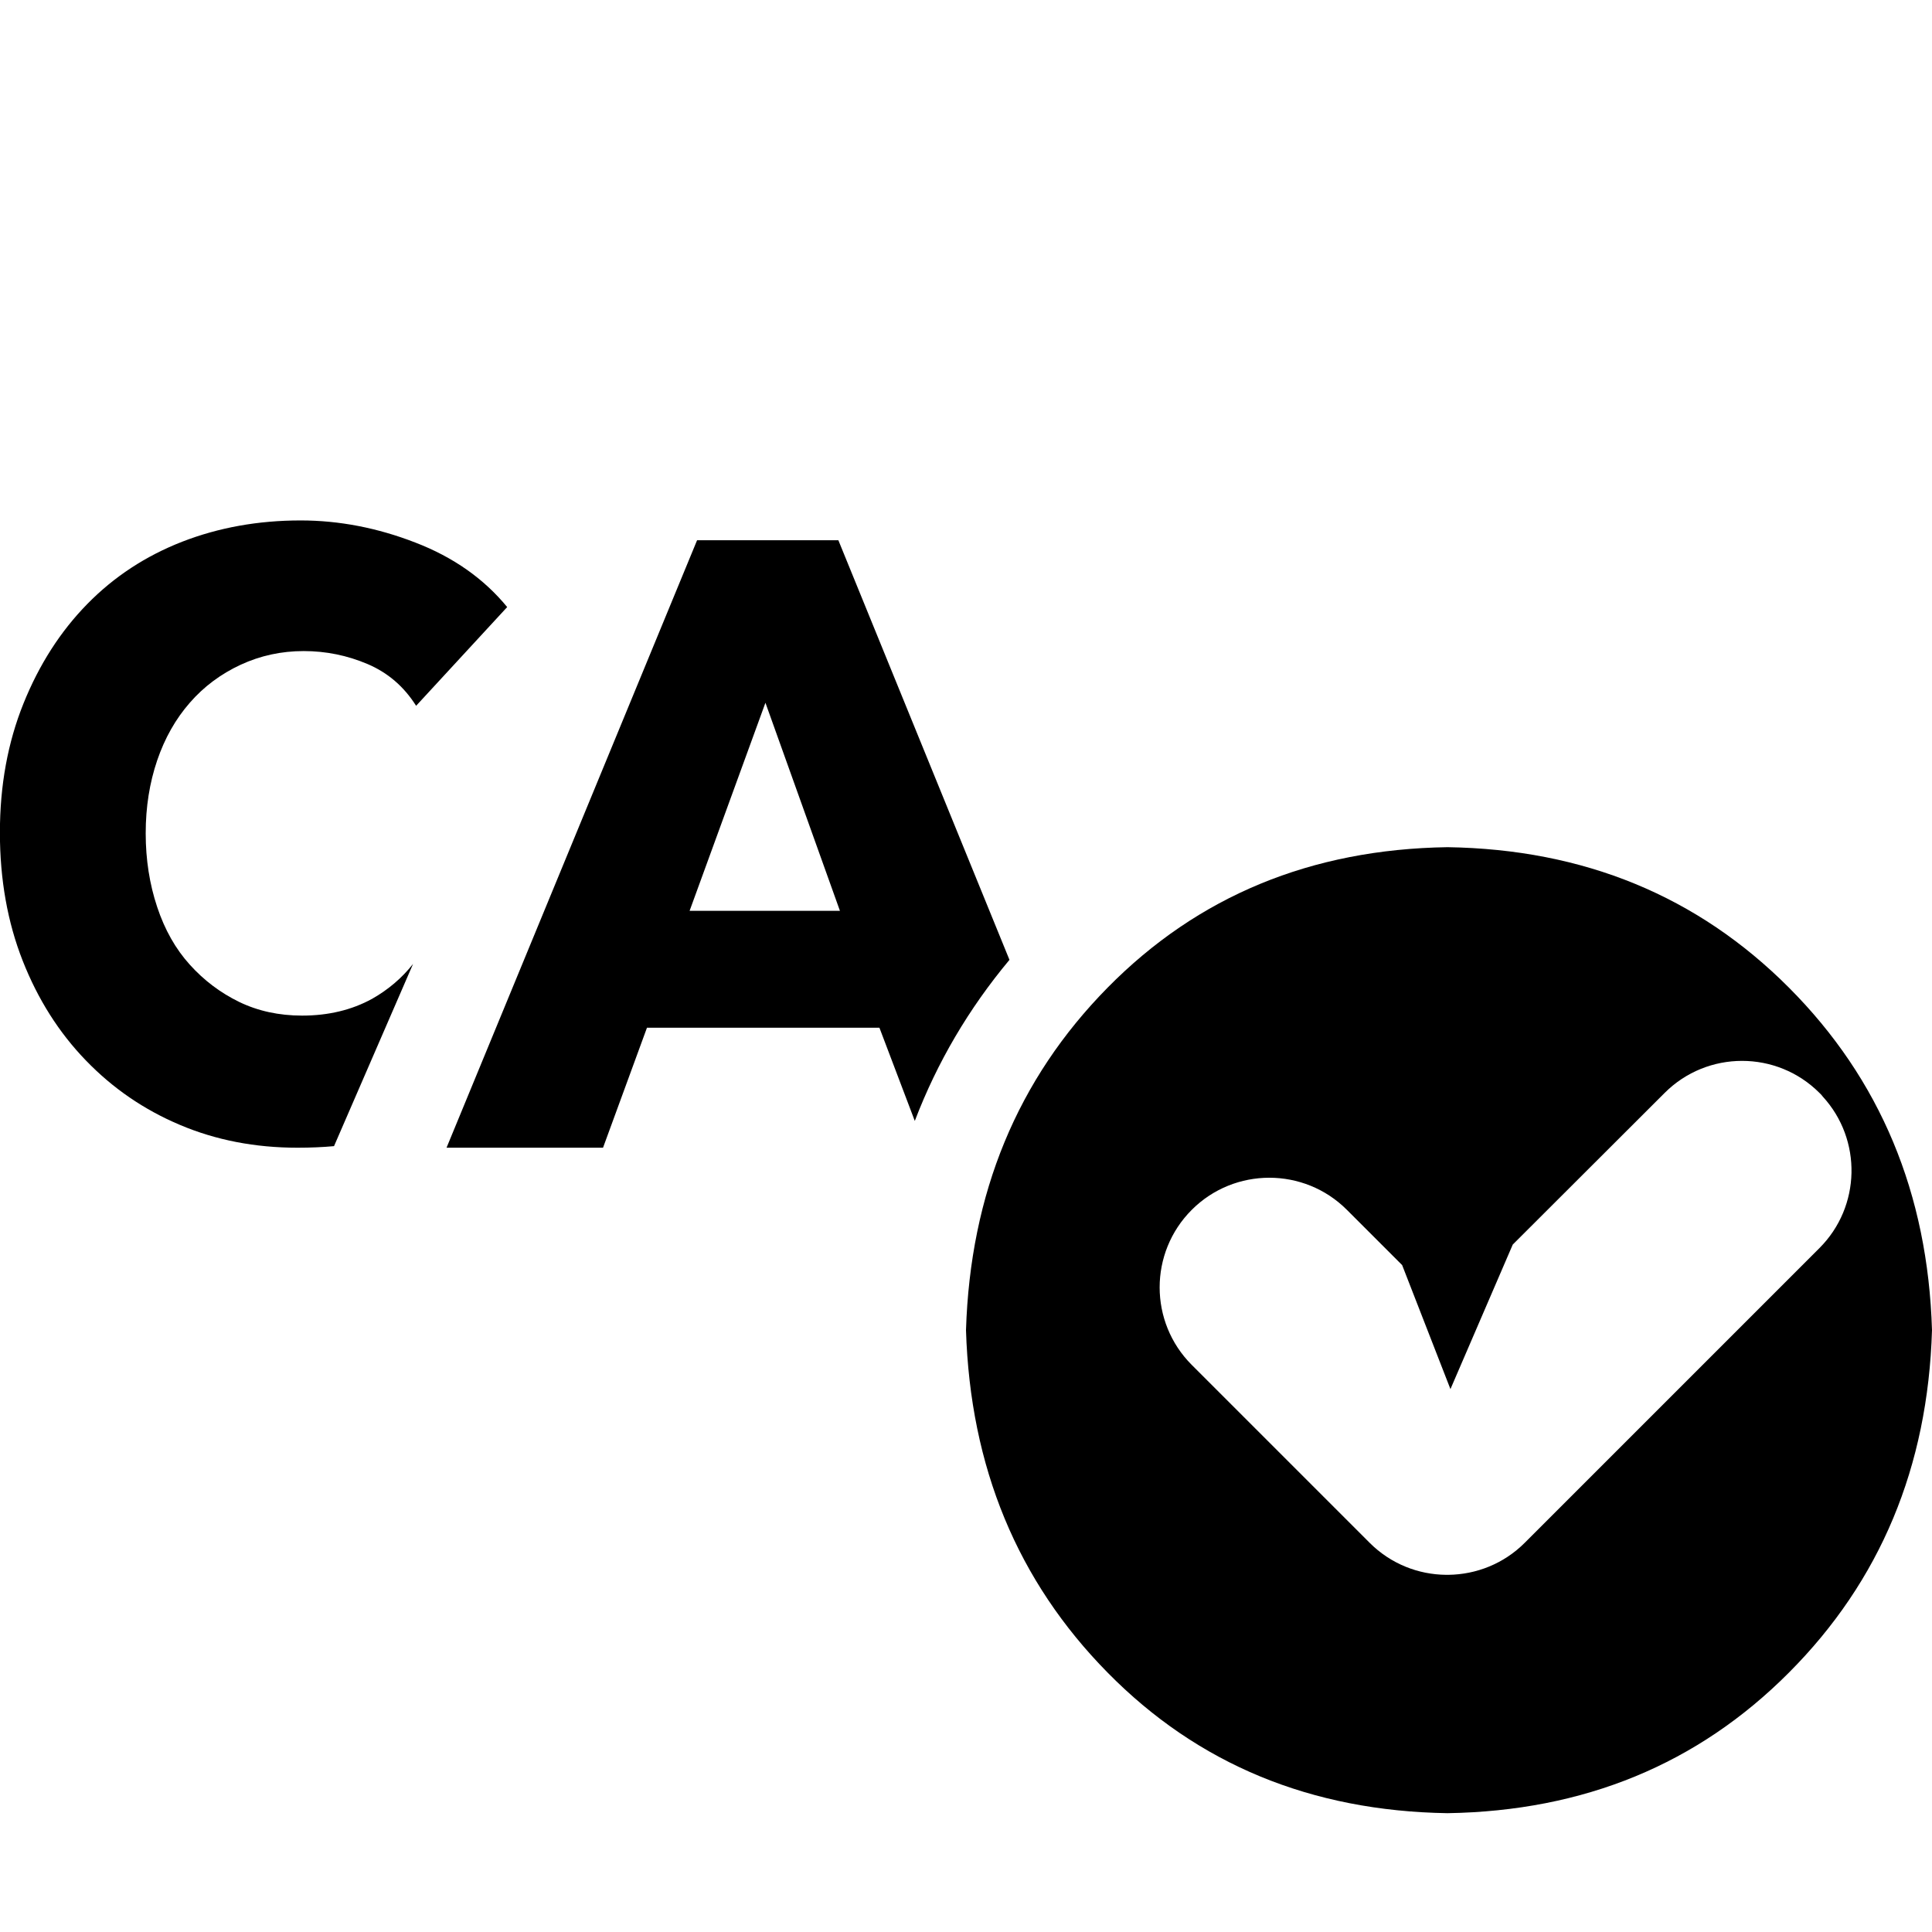
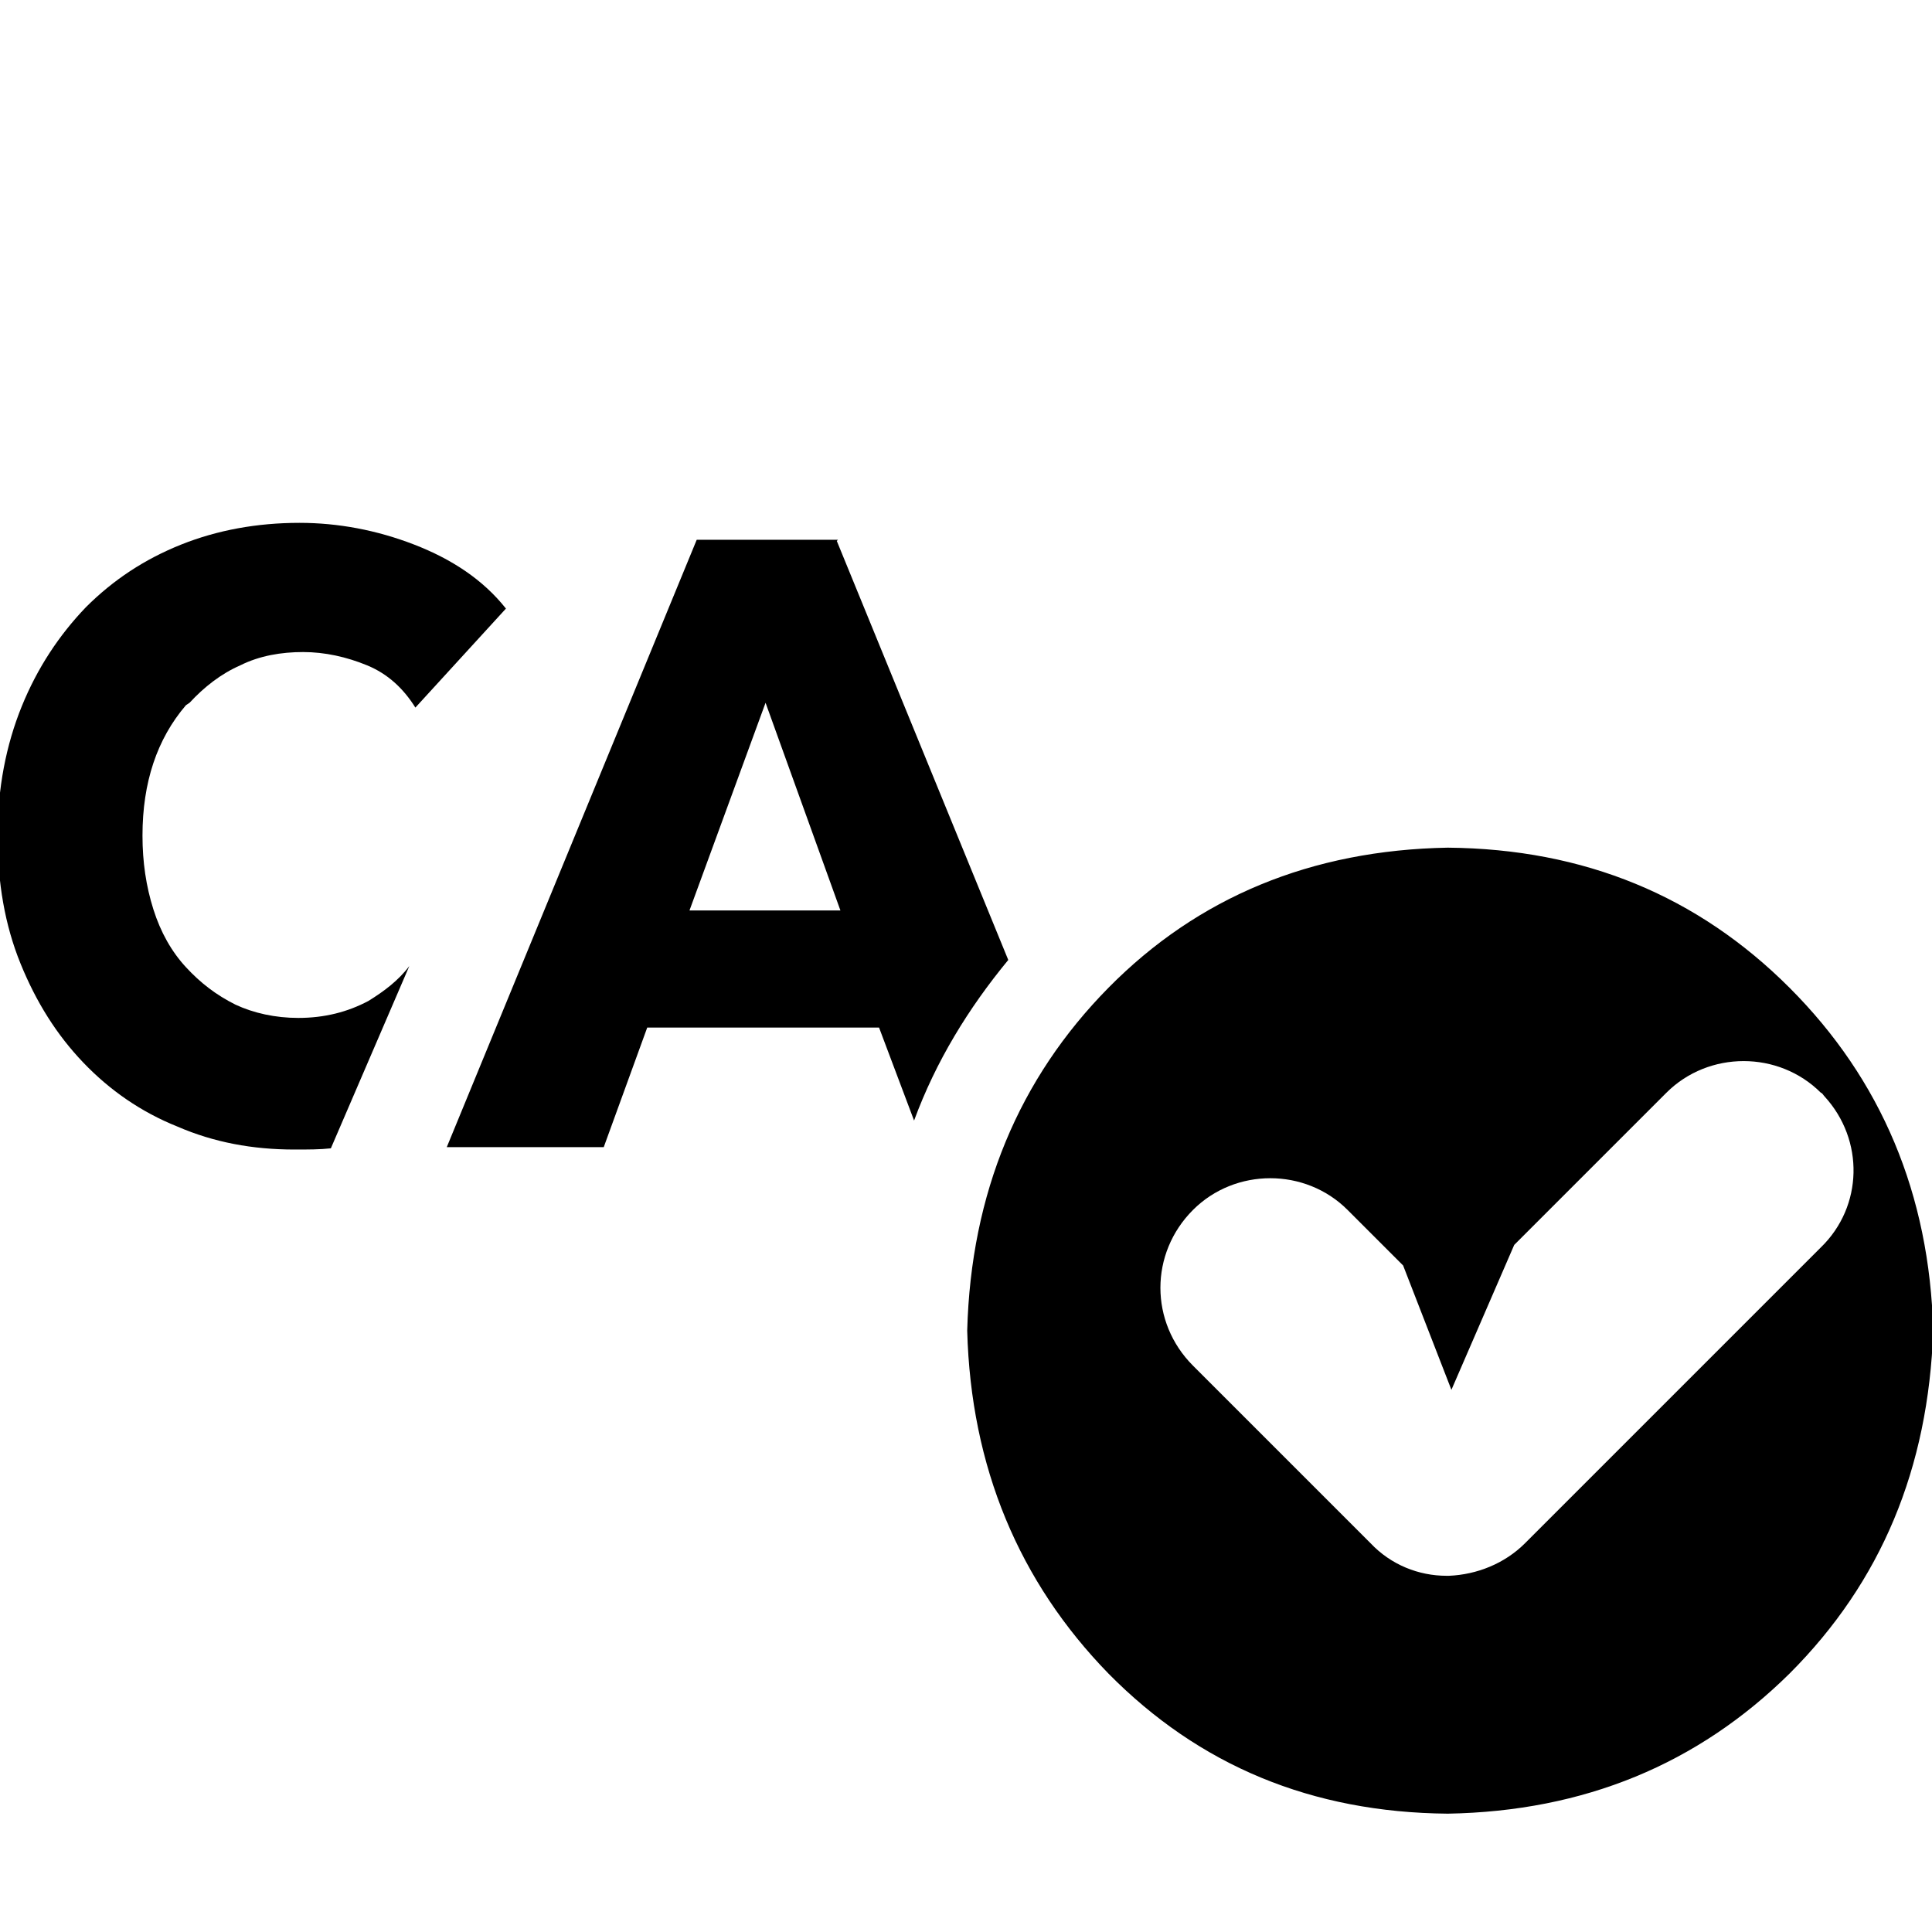
- <svg xmlns="http://www.w3.org/2000/svg" width="100%" height="100%" viewBox="0 0 16 16" version="1.1" xml:space="preserve" style="fill-rule:evenodd;clip-rule:evenodd;stroke-linejoin:round;stroke-miterlimit:2;">
-   <g transform="matrix(1,0,0,1,-216,-134)">
-     <g transform="matrix(0.25,0,0,0.25,216,134)">
-       <rect id="filter-circle-check" x="0" y="0" width="64" height="64" style="fill:none;" />
-       <g id="filter-circle-check1">
-         <g transform="matrix(3.06254,0,0,3.06254,-937.661,-403.905)">
-           <path d="M309.784,144.283C309.664,144.294 309.533,144.3 309.39,144.3C308.93,144.3 308.506,144.218 308.117,144.053C307.728,143.889 307.389,143.656 307.099,143.355C306.808,143.054 306.581,142.695 306.417,142.279C306.253,141.863 306.17,141.4 306.17,140.891C306.17,140.382 306.255,139.917 306.425,139.495C306.595,139.073 306.825,138.715 307.115,138.419C307.405,138.123 307.747,137.899 308.142,137.745C308.536,137.592 308.963,137.515 309.423,137.515C309.839,137.515 310.253,137.595 310.663,137.754C311.074,137.912 311.405,138.145 311.657,138.452L310.672,139.52C310.54,139.311 310.365,139.161 310.146,139.068C309.927,138.975 309.697,138.928 309.456,138.928C309.215,138.928 308.988,138.977 308.774,139.076C308.561,139.175 308.377,139.311 308.224,139.487C308.071,139.662 307.953,139.87 307.871,140.111C307.789,140.352 307.747,140.615 307.747,140.899C307.747,141.184 307.789,141.45 307.871,141.696C307.953,141.943 308.071,142.151 308.224,142.32C308.377,142.49 308.555,142.624 308.758,142.723C308.96,142.821 309.188,142.871 309.439,142.871C309.724,142.871 309.976,142.81 310.195,142.69C310.37,142.591 310.518,142.465 310.639,142.312L309.784,144.283Z" style="fill-rule:nonzero;" />
-         </g>
-         <g transform="matrix(4,0,0,4,-1224.68,-536)">
-           <path d="M313.746,143.283L313.453,142.511L311.528,142.511L311.164,143.505L309.868,143.505L311.943,138.474L313.113,138.474L314.53,141.949C314.192,142.354 313.931,142.798 313.746,143.283ZM312.509,139.82L311.881,141.543L313.126,141.543L312.509,139.82Z" style="fill-rule:nonzero;" />
-         </g>
-         <g transform="matrix(4,0,0,4,-1224.68,-536)">
-           <path d="M322.17,145.016C322.136,146.149 321.741,147.094 320.985,147.852C320.229,148.611 319.287,148.998 318.157,149.016C317.028,148.998 316.09,148.611 315.343,147.852C314.596,147.094 314.205,146.149 314.17,145.016C314.205,143.883 314.596,142.937 315.343,142.179C316.09,141.421 317.028,141.033 318.157,141.016C319.287,141.033 320.229,141.421 320.985,142.179C321.741,142.937 322.136,143.883 322.17,145.016ZM321.266,143.082C321.258,143.071 321.249,143.061 321.239,143.052C320.885,142.697 320.309,142.697 319.955,143.052L318.698,144.307L318.182,145.504C318.182,145.504 317.782,144.477 317.782,144.477L317.324,144.019C316.97,143.665 316.394,143.665 316.04,144.019C315.685,144.374 315.685,144.949 316.04,145.304L317.513,146.777C317.688,146.952 317.917,147.04 318.146,147.042C318.153,147.042 318.16,147.042 318.166,147.042C318.395,147.039 318.623,146.951 318.797,146.777L321.238,144.336C321.582,143.992 321.592,143.438 321.266,143.082Z" style="fill-rule:nonzero;" />
-         </g>
-       </g>
-     </g>
-   </g>
+ <svg xmlns="http://www.w3.org/2000/svg" id="Layer_1" data-name="Layer 1" viewBox="0 0 16 16">
+   <path d="M1.57,5.82c.12-.13.26-.24.42-.31.16-.08.34-.11.52-.11s.36.04.53.11c.17.07.3.19.4.35l.75-.82c-.19-.24-.45-.41-.76-.53-.31-.12-.63-.18-.95-.18-.35,0-.68.06-.98.18-.3.12-.56.29-.79.52-.22.23-.4.5-.53.82-.13.32-.2.68-.2,1.07s.06.74.19,1.06.3.59.52.82c.22.23.48.41.78.53.3.13.62.19.97.19.11,0,.21,0,.3-.01l.65-1.51c-.09.12-.21.21-.34.29-.17.09-.36.14-.58.14-.19,0-.37-.04-.52-.11-.16-.08-.29-.18-.41-.31-.12-.13-.21-.29-.27-.48-.06-.19-.09-.39-.09-.61s.03-.42.09-.6c.06-.18.15-.34.27-.48ZM6.94,4.47h-1.17l-2.07,5.03h1.3l.36-.99h1.92l.29.77c.18-.49.45-.93.78-1.33l-1.42-3.47ZM5.71,7.54l.63-1.72.62,1.72h-1.24ZM14.82,8.18c-.76-.76-1.7-1.15-2.83-1.16-1.13.02-2.07.41-2.81,1.16s-1.14,1.7-1.17,2.84c.03,1.13.43,2.08,1.17,2.84.75.76,1.68,1.15,2.81,1.16,1.13-.02,2.07-.41,2.83-1.16.76-.76,1.15-1.7,1.19-2.84-.03-1.13-.43-2.08-1.19-2.84ZM12.63,12.78c-.17.17-.4.26-.63.27h-.02c-.23,0-.46-.09-.63-.27l-1.47-1.47c-.36-.36-.36-.93,0-1.29.35-.35.93-.35,1.28,0l.46.46.4,1.03.52-1.2,1.26-1.26c.35-.35.93-.35,1.28,0,.01,0,.02.02.03.03.33.36.32.91-.03,1.25l-2.44,2.44Z" />
</svg>
